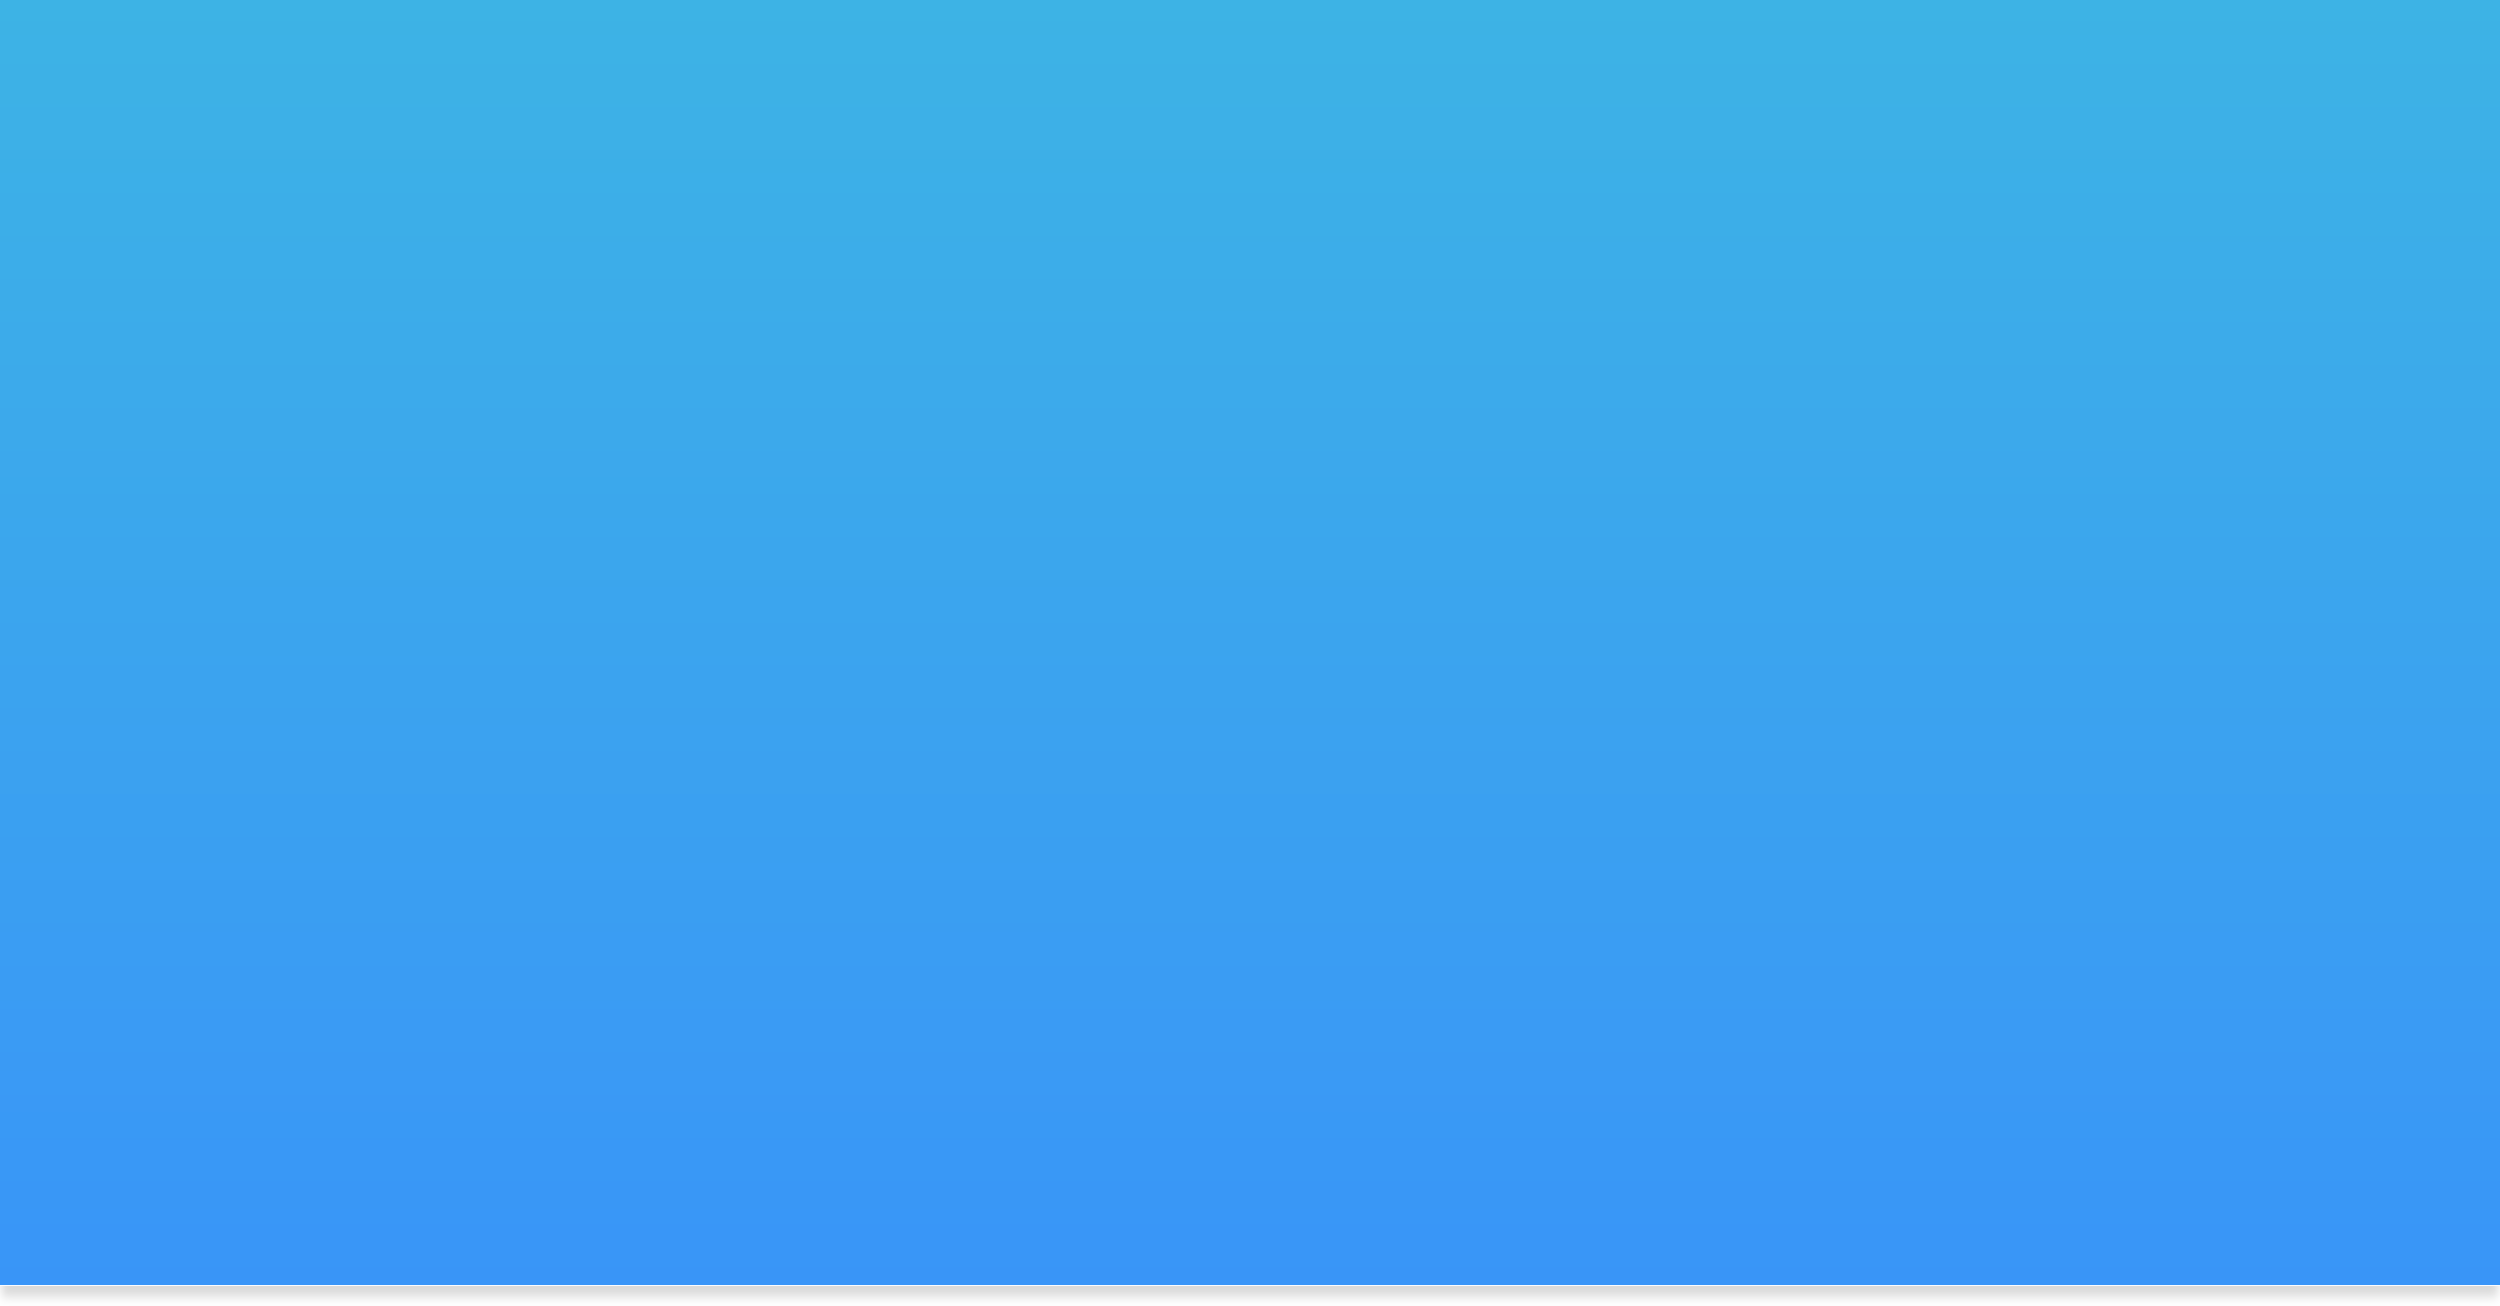
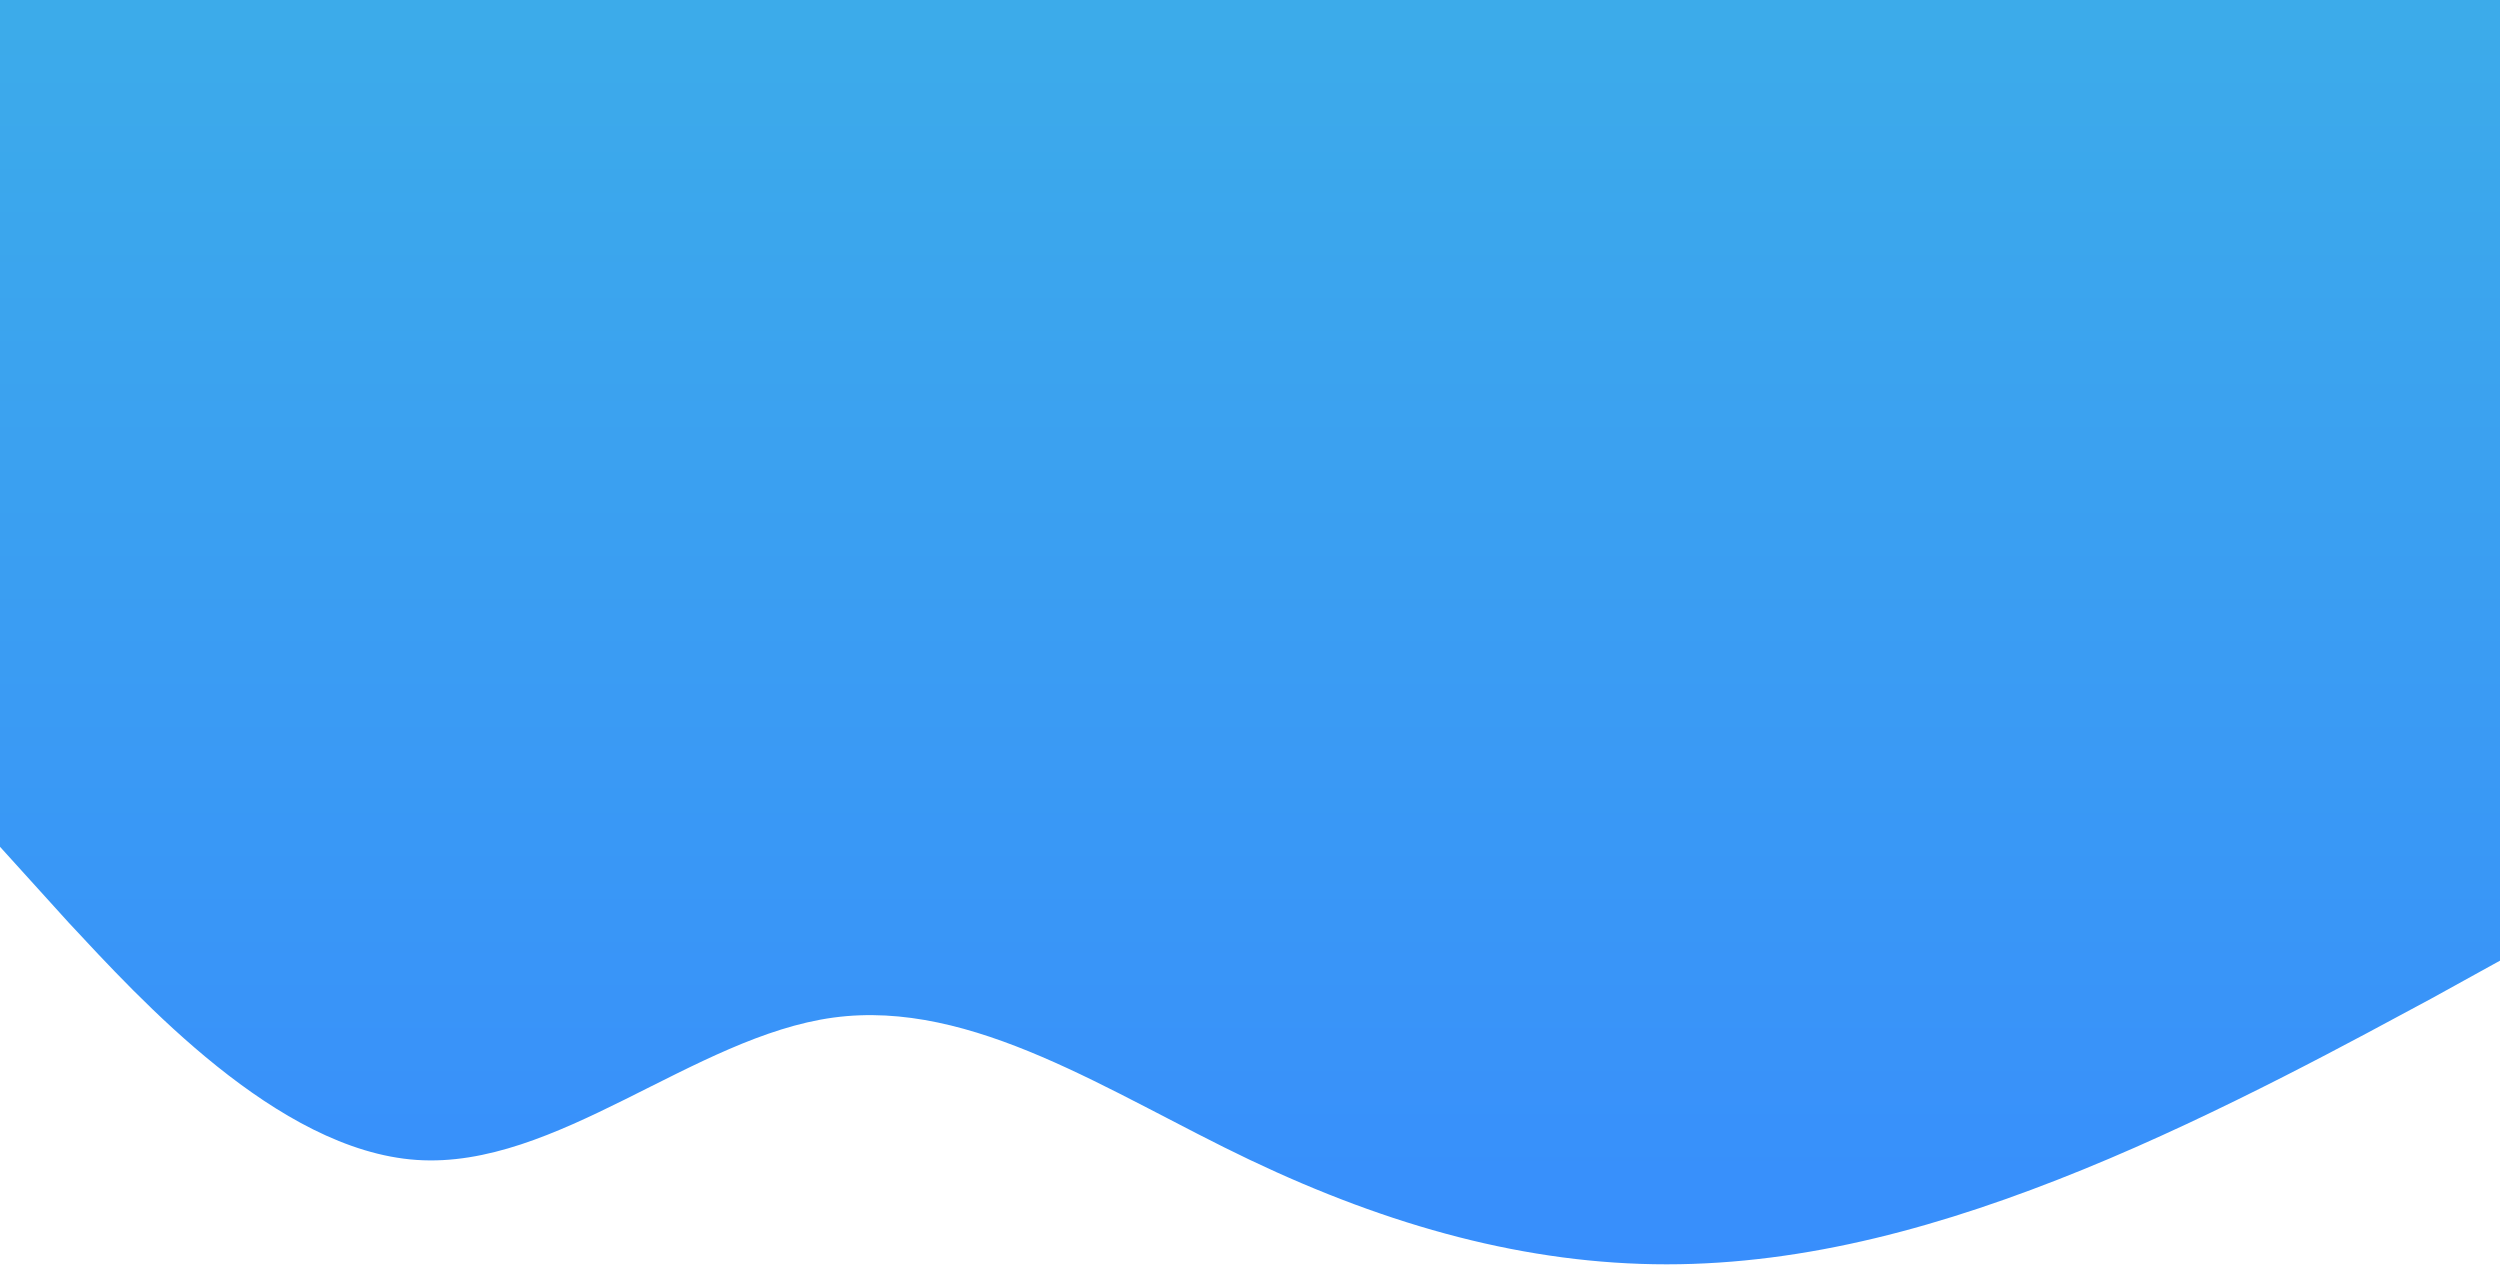
- <svg xmlns="http://www.w3.org/2000/svg" width="1920" height="1003" viewBox="0 0 1920 1003" fill="none">
-   <g filter="url(#filter0_d_511_479)">
-     <path d="M0 0H1920V986.901H0V0Z" fill="url(#paint0_linear_511_479)" />
-   </g>
+ <svg xmlns="http://www.w3.org/2000/svg" width="1920" height="971" viewBox="0 0 1920 971" fill="none">
+   <path d="M0 0H1920V737.781L1867.2 766.933C1812.8 796.086 1707.2 854.391 1600 898.119C1492.8 941.848 1387.2 971 1280 971C1172.8 971 1067.2 941.848 960 890.831C852.8 839.814 747.2 766.933 640 781.51C532.8 796.086 427.2 898.119 320 890.831C212.8 883.543 107.2 766.933 52.8 708.629L0 650.324V0Z" fill="url(#paint0_linear_249_475)" />
  <defs>
-     <filter id="filter0_d_511_479" x="-8" y="0" width="1936" height="1002.9" filterUnits="userSpaceOnUse" color-interpolation-filters="sRGB">
-       <feFlood flood-opacity="0" result="BackgroundImageFix" />
-       <feColorMatrix in="SourceAlpha" type="matrix" values="0 0 0 0 0 0 0 0 0 0 0 0 0 0 0 0 0 0 127 0" result="hardAlpha" />
-       <feOffset dy="8" />
-       <feGaussianBlur stdDeviation="4" />
-       <feComposite in2="hardAlpha" operator="out" />
-       <feColorMatrix type="matrix" values="0 0 0 0 0 0 0 0 0 0 0 0 0 0 0 0 0 0 0.15 0" />
-       <feBlend mode="normal" in2="BackgroundImageFix" result="effect1_dropShadow_511_479" />
-       <feBlend mode="normal" in="SourceGraphic" in2="effect1_dropShadow_511_479" result="shape" />
-     </filter>
-     <linearGradient id="paint0_linear_511_479" x1="960" y1="-7.43892e-05" x2="960" y2="1220" gradientUnits="userSpaceOnUse">
+     <linearGradient id="paint0_linear_249_475" x1="960" y1="-249.629" x2="960" y2="970.999" gradientUnits="userSpaceOnUse">
      <stop stop-color="#3DB3E5" />
      <stop offset="1" stop-color="#388EFC" />
    </linearGradient>
  </defs>
</svg>
